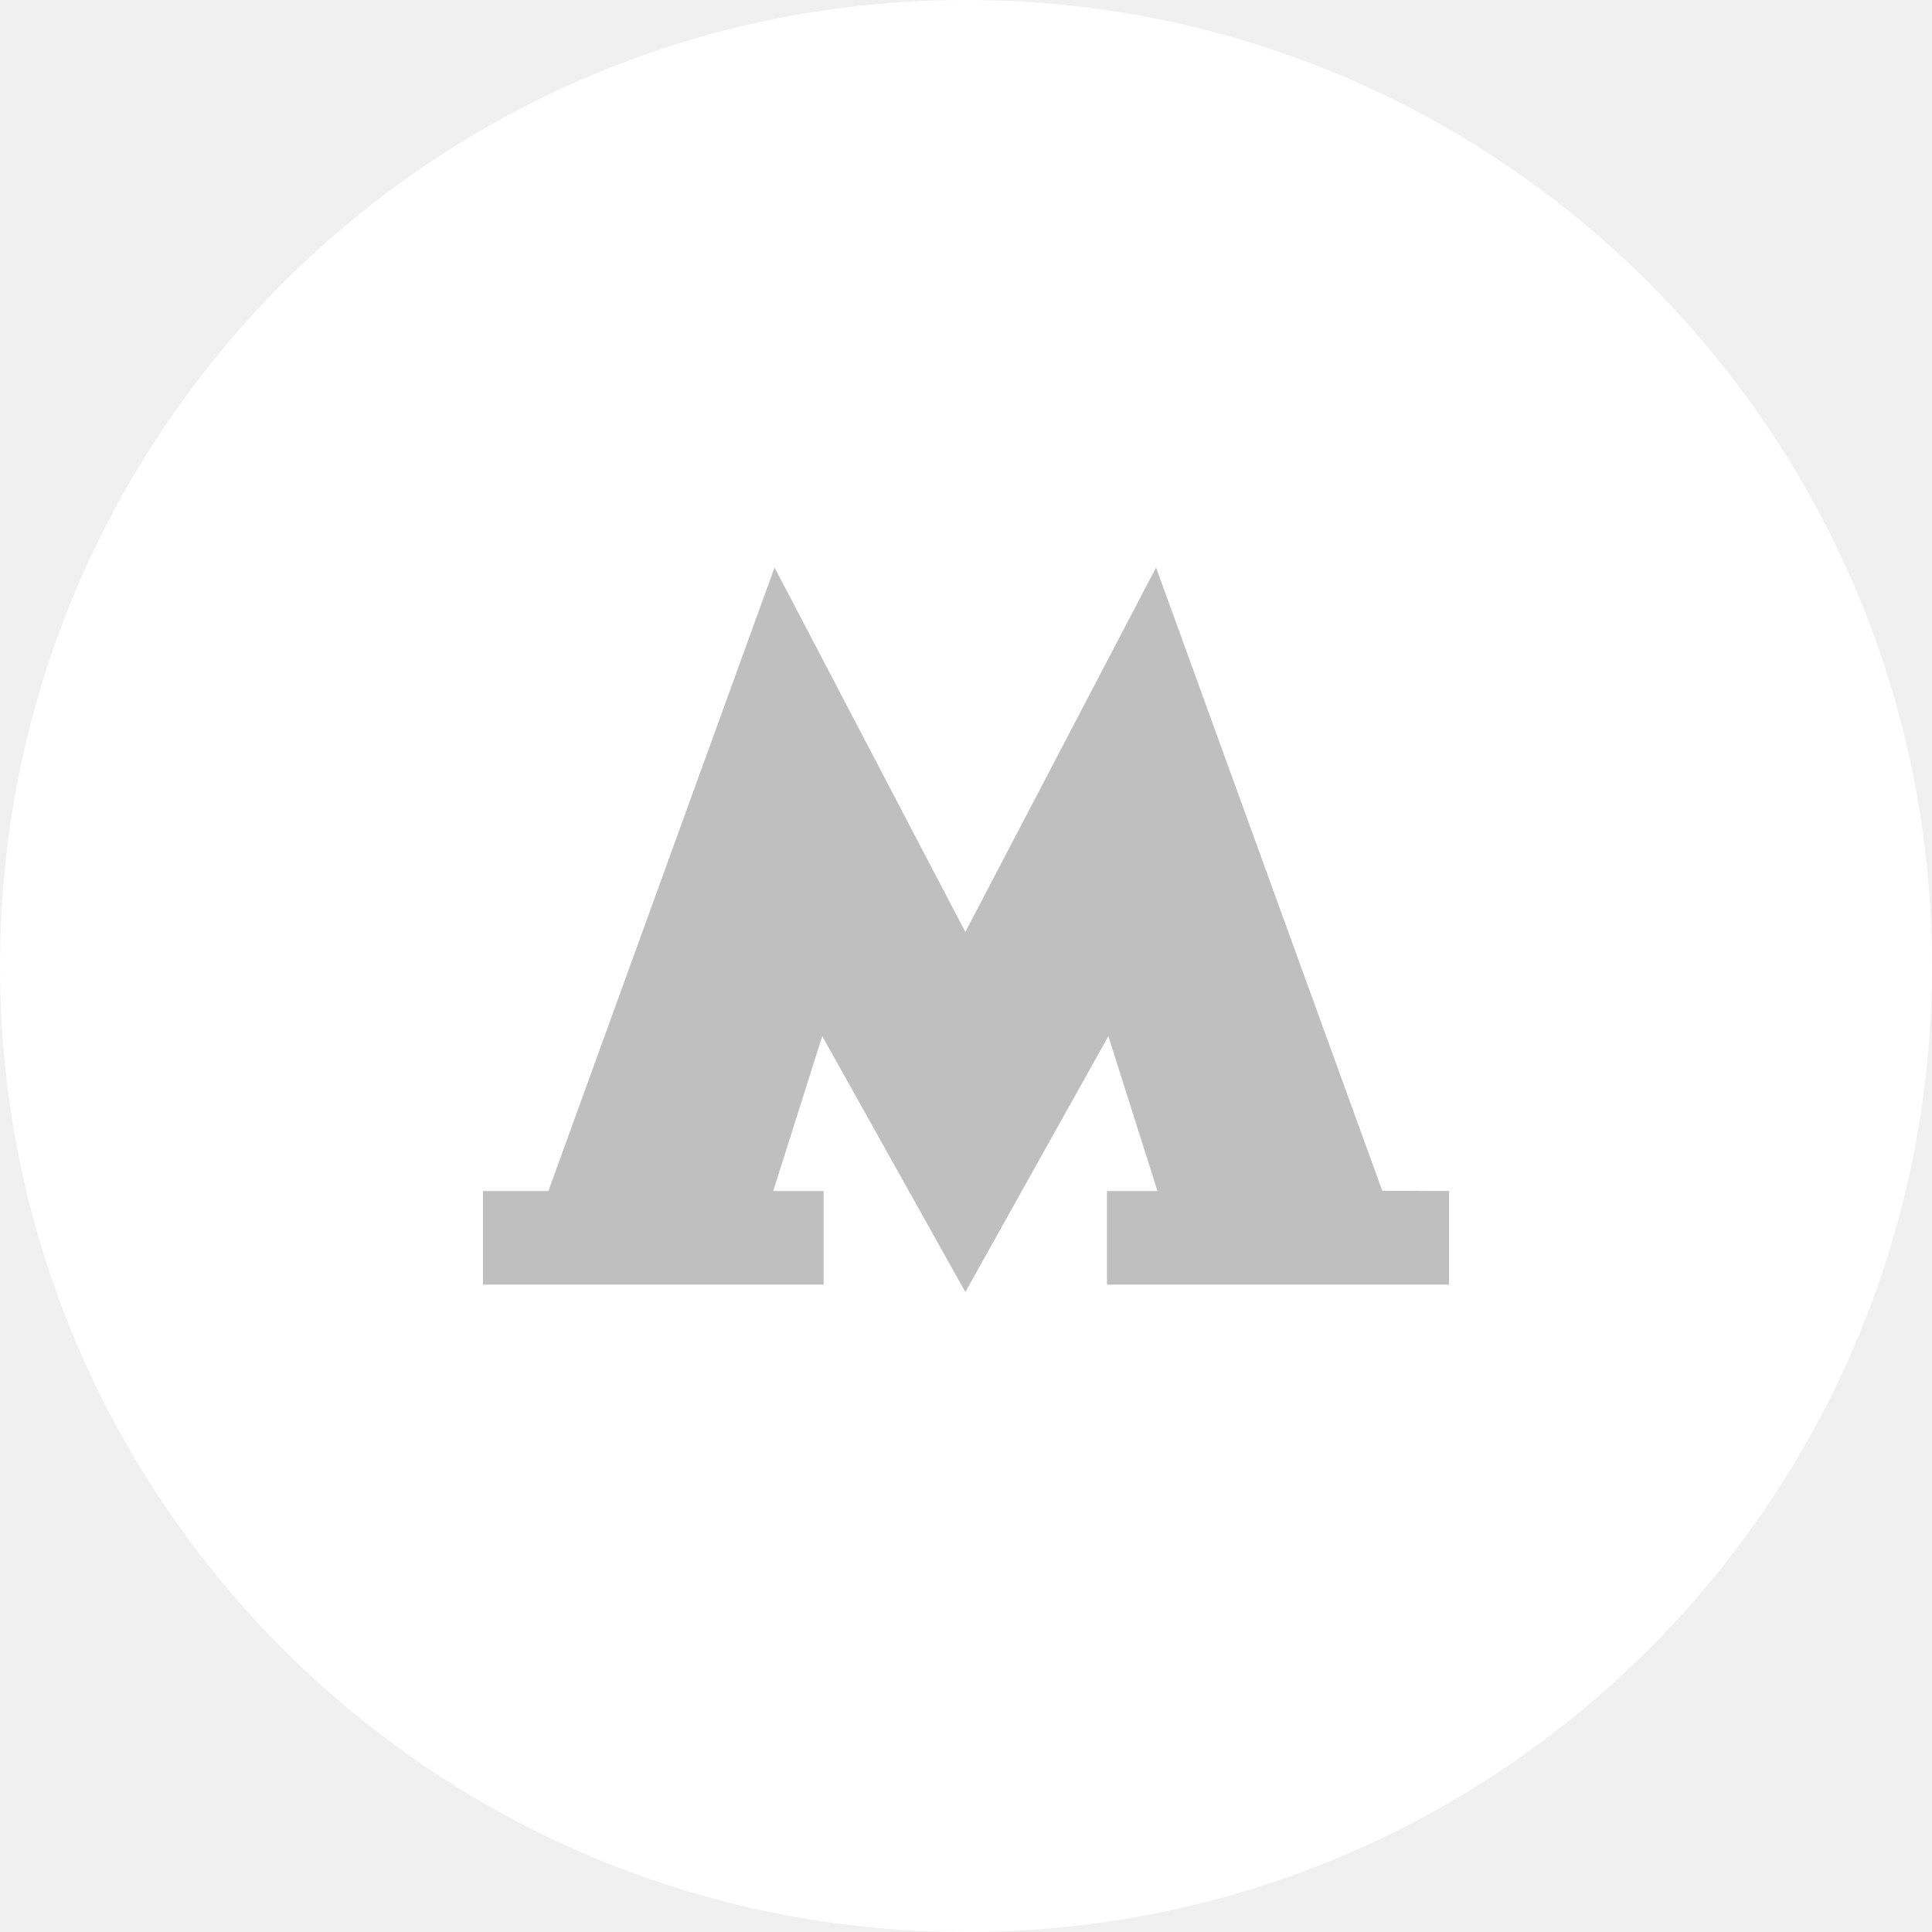
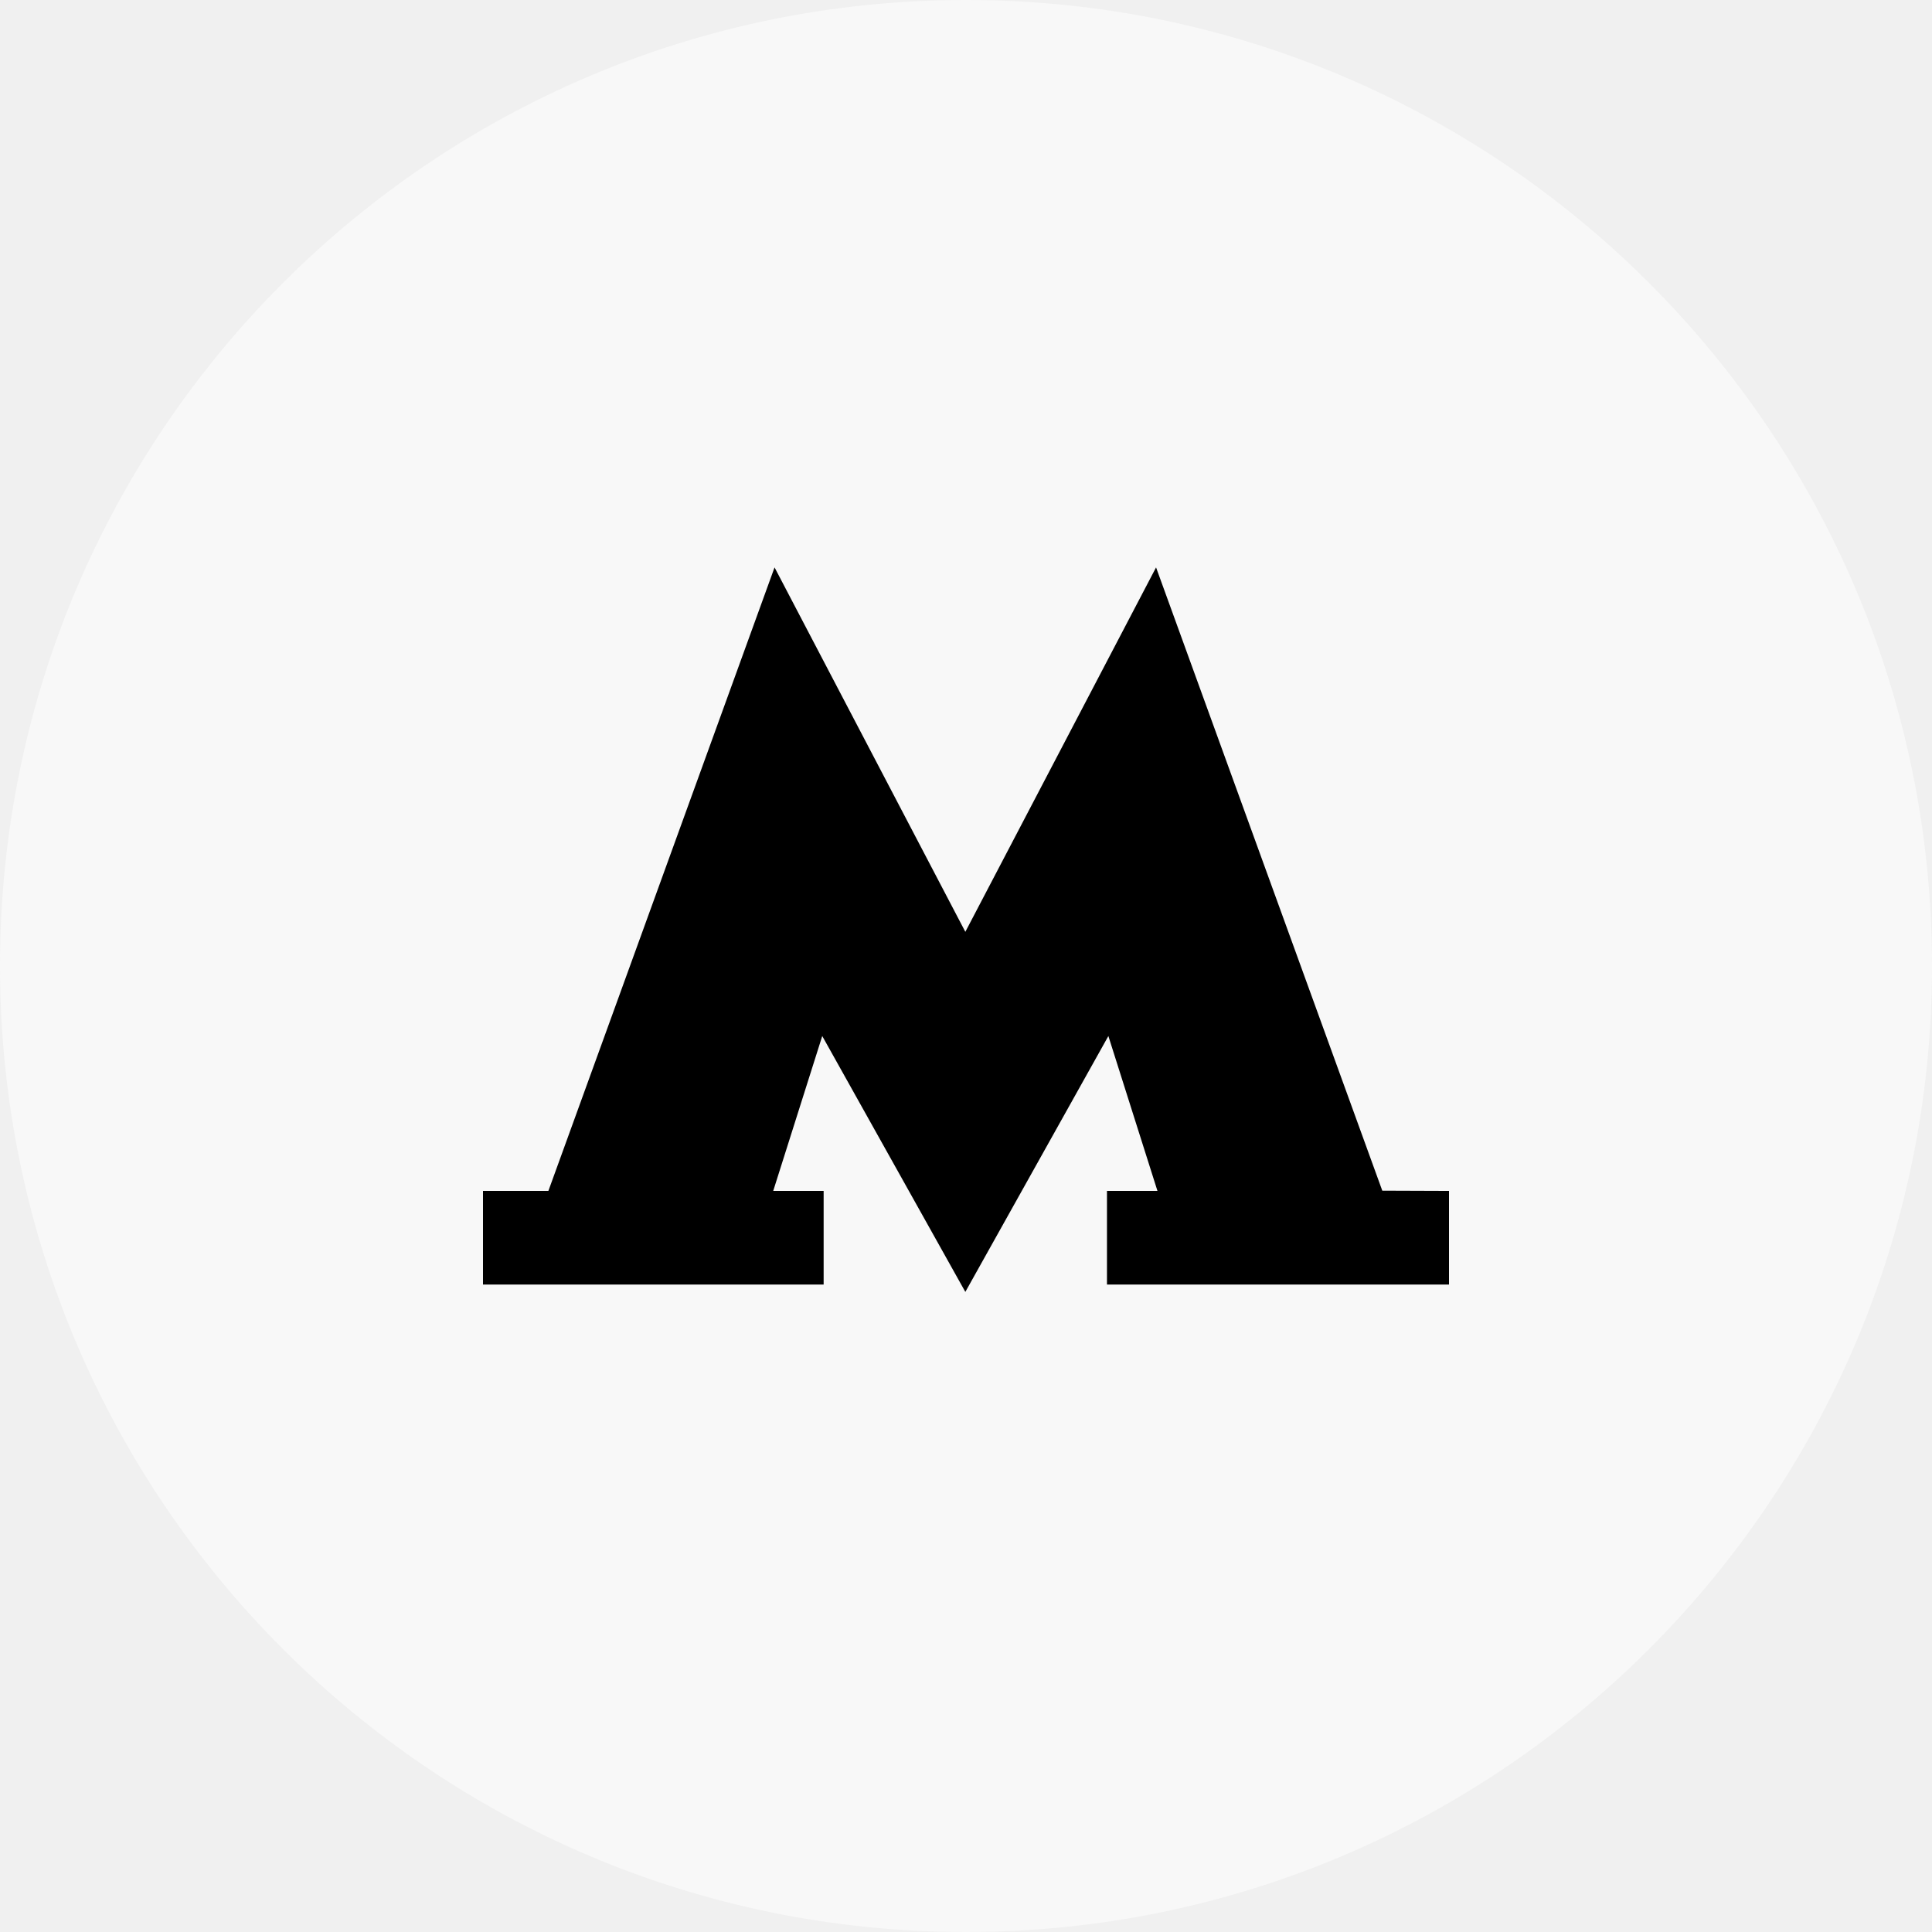
<svg xmlns="http://www.w3.org/2000/svg" width="32" height="32" viewBox="0 0 32 32" fill="none">
-   <rect width="32" height="32" rx="16" fill="white" />
-   <path d="M22.895 19.723L19.148 9.4L15.989 15.436L12.829 9.4L9.083 19.727H8V21.278H13.642V19.727H12.807L13.619 17.162L15.989 21.4L18.358 17.162L19.171 19.727H18.335V21.278H24V19.727L22.895 19.723Z" fill="#BFBFBF" />
+   <rect width="32" height="32" rx="16" fill="#F8F8F8" />
+   <path d="M22.895 19.721L19.148 9.398L15.989 15.434L12.829 9.398L9.083 19.725H8V21.276H13.642V19.725H12.807L13.619 17.16L15.989 21.398L18.358 17.16L19.171 19.725H18.335V21.276H24V19.725L22.895 19.721Z" fill="black" />
</svg>
